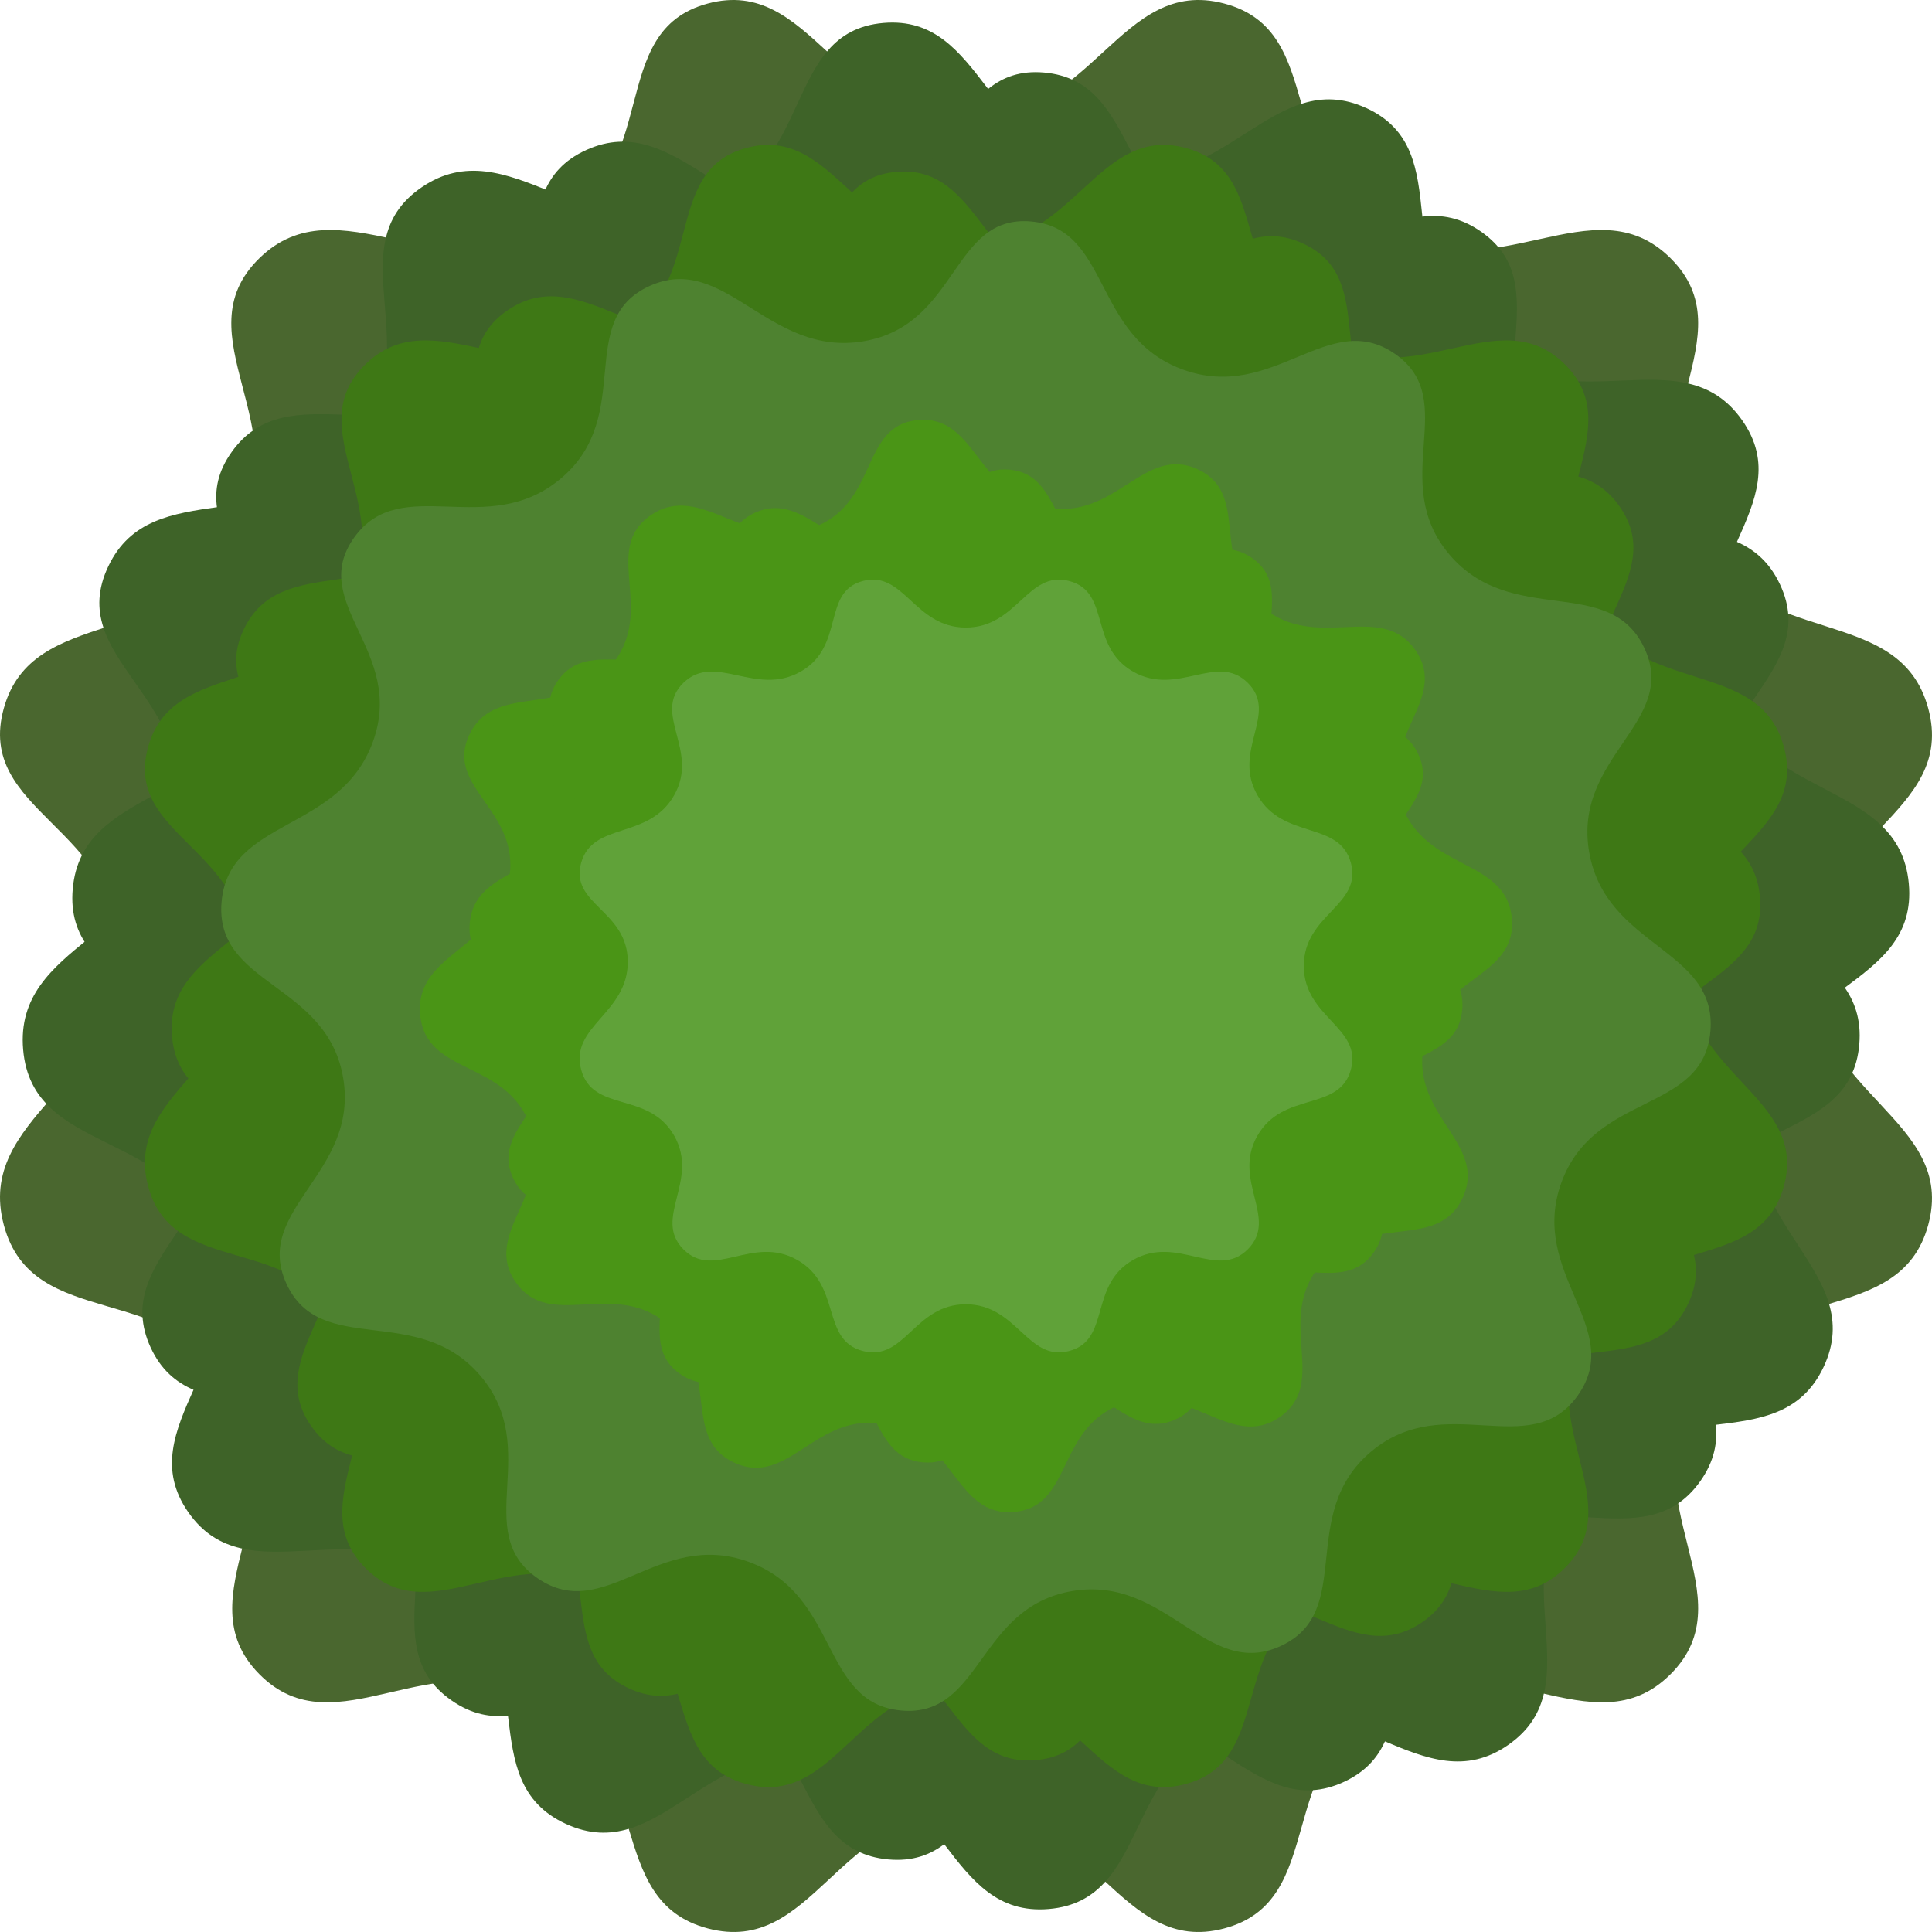
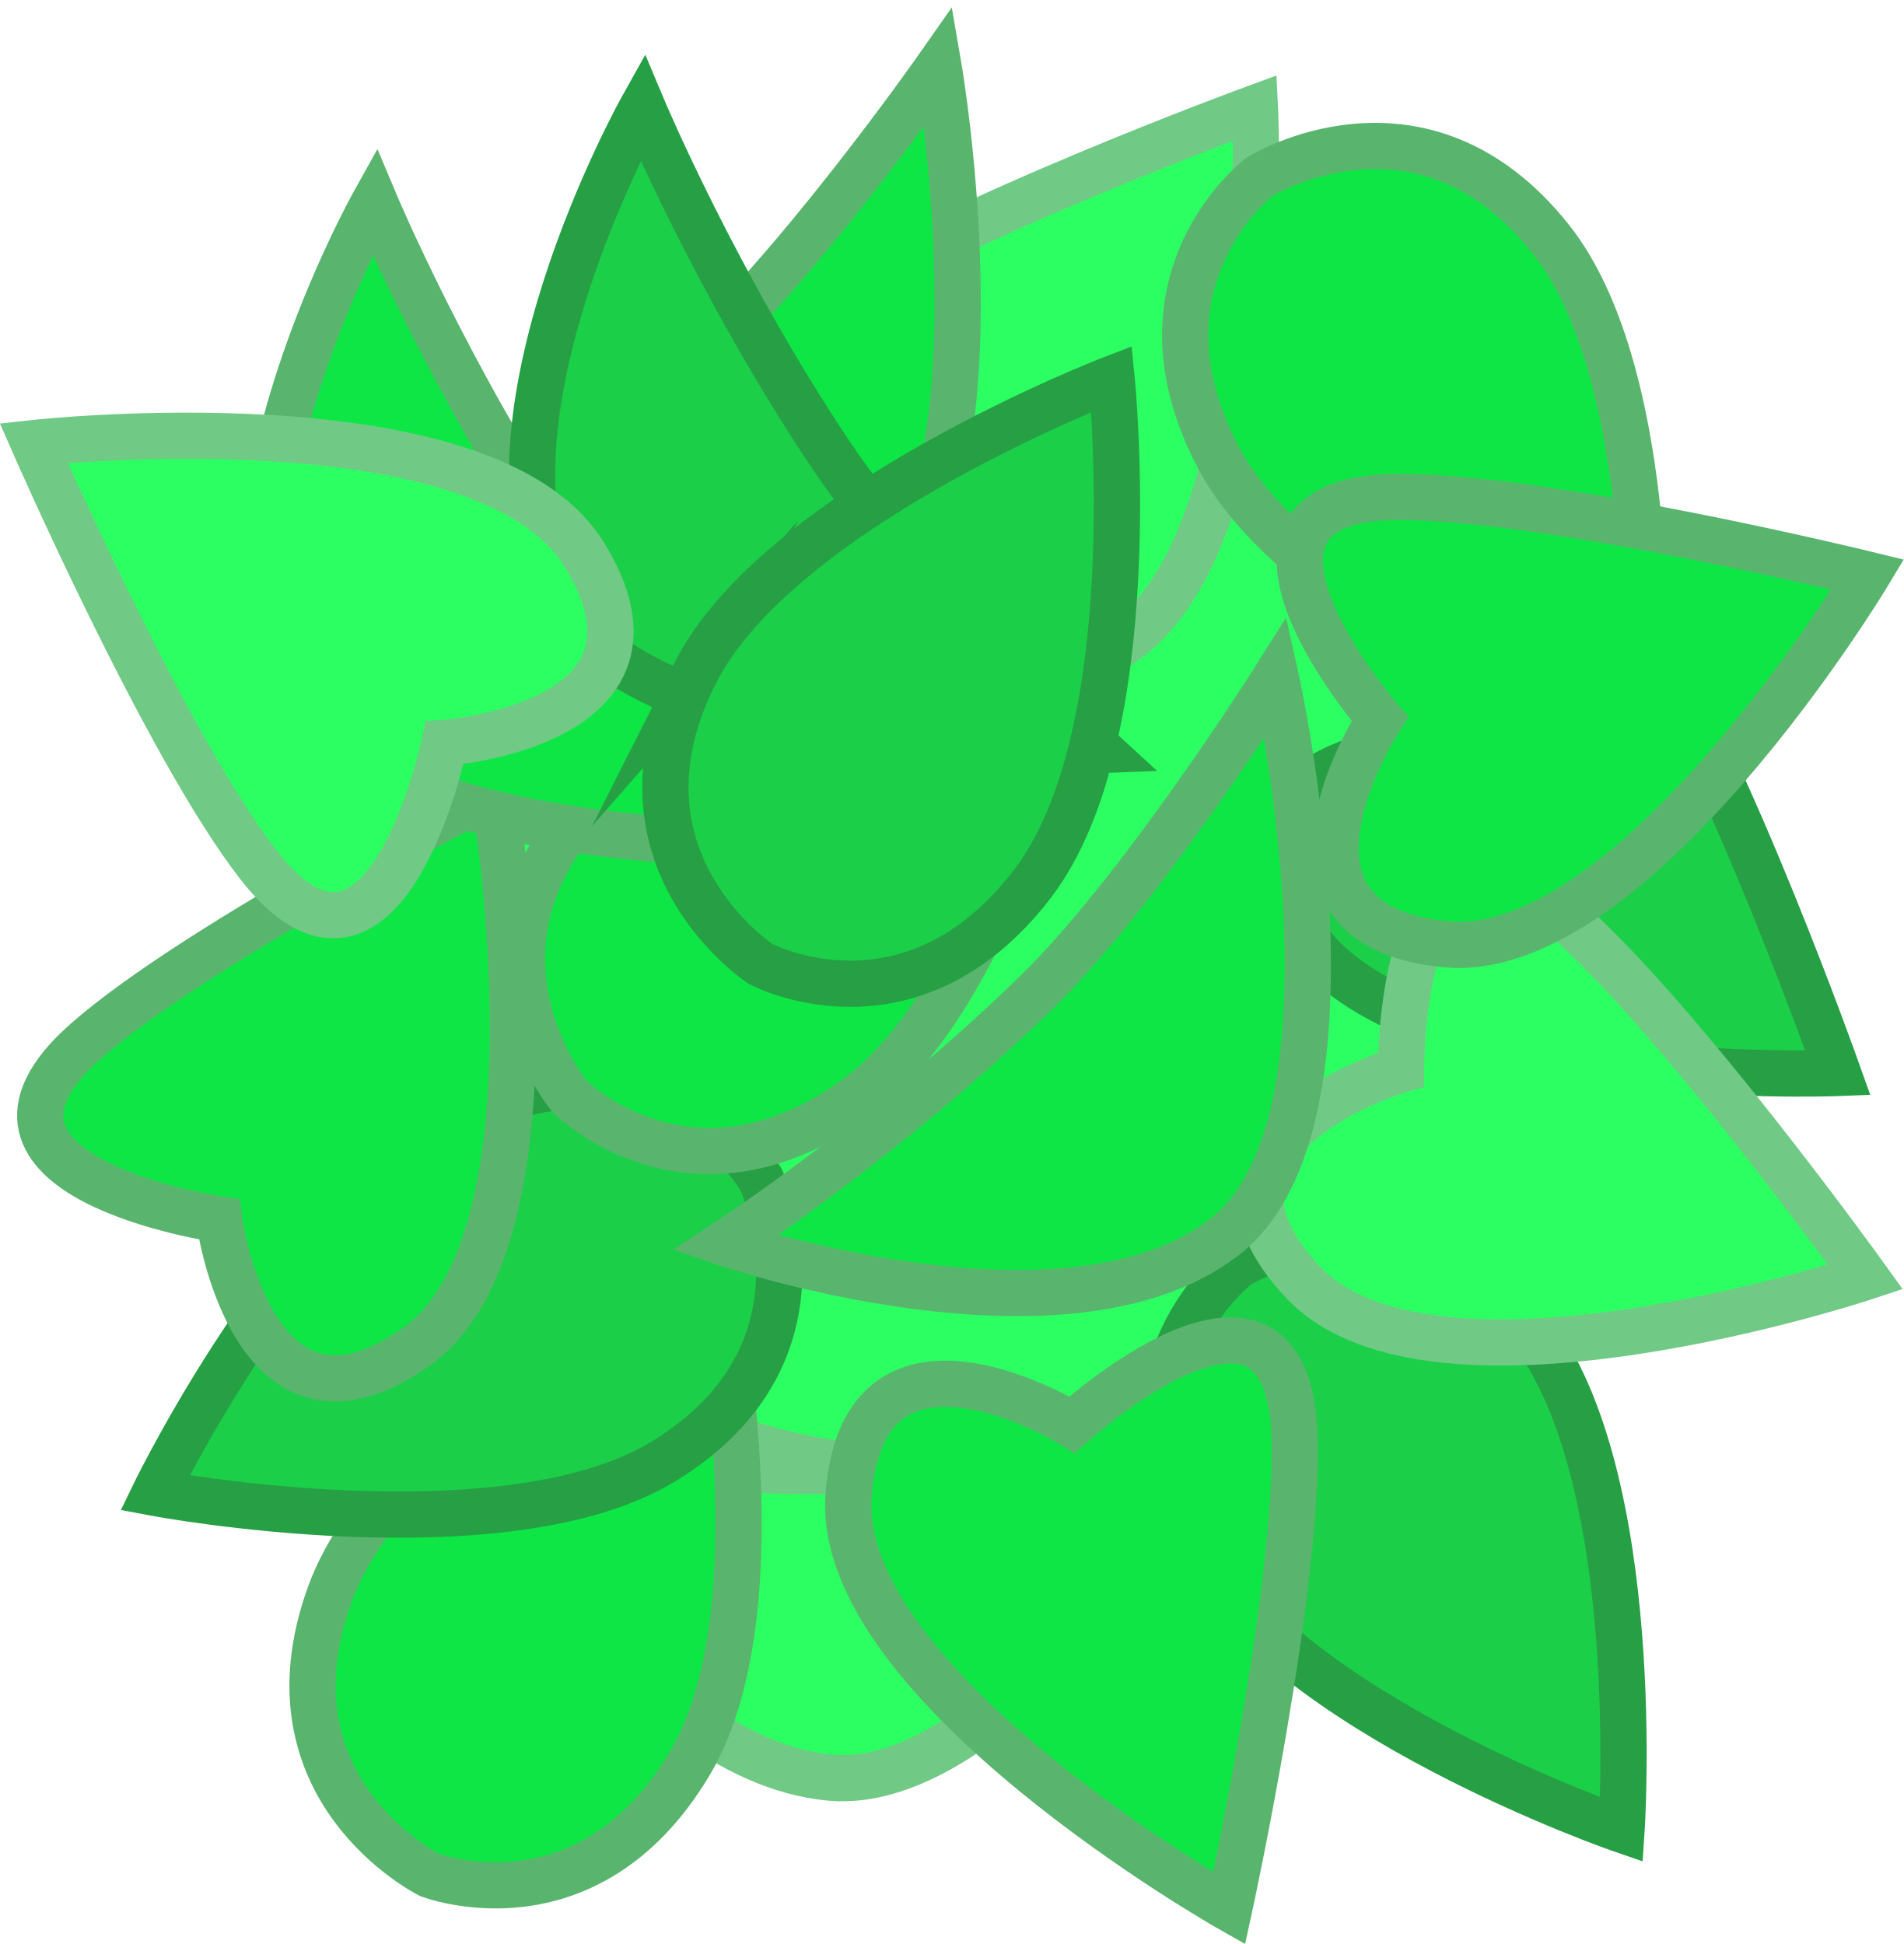
- <svg xmlns="http://www.w3.org/2000/svg" version="1.1" width="165" height="165" viewBox="0 0 165 165" xml:space="preserve" id="svg218">
-   <defs id="defs183" />
-   <g id="g30426" style="opacity:0.925" transform="matrix(2.2,0,0,2.2,10085.019,4403.298)">
-     <g transform="matrix(0.1875,0,0,0.1875,-4546.599,-1963.999)" id="TUpbIBcTeAz7rDdmaMSty" style="opacity:1;fill:#3b5b1e;fill-opacity:1">
-       <path style="opacity:1;fill:#3b5b1e;fill-opacity:1;fill-rule:nonzero;stroke:#000000;stroke-width:0;stroke-linecap:butt;stroke-linejoin:miter;stroke-miterlimit:4;stroke-dasharray:none;stroke-dashoffset:0" vector-effect="non-scaling-stroke" d="m 253.445,0.726 c 21.651,5.704 9.944,33.72 33.053,46.906 23.108,13.186 43.294,-10.159 59.381,5.836 16.087,15.996 -8.367,34.855 4.966,58.146 13.334,23.291 42.367,12.931 48.369,35.017 6.002,22.086 -24.362,26.577 -24.362,53.327 0,26.75 30.363,31.708 24.362,53.674 -6.002,21.966 -35.035,10.944 -48.369,34.19 -13.334,23.246 11.12,42.714 -4.966,58.795 -16.087,16.081 -36.273,-7.633 -59.381,5.53 -23.108,13.163 -11.402,41.384 -33.053,47.122 -21.651,5.738 -26.829,-24.169 -53.551,-24.169 -26.721,0 -31.522,29.907 -53.335,24.169 C 124.747,393.53 135.859,365.309 112.643,352.146 89.426,338.983 69.619,362.698 53.694,346.617 37.769,330.536 62.169,311.068 48.943,287.822 35.717,264.576 6.792,276.122 0.79,253.632 c -6.002,-22.49 24.146,-29.018 24.146,-55.769 0,-26.75 -30.147,-29.67 -24.146,-51.232 6.002,-21.562 34.927,-11.727 48.153,-35.017 13.226,-23.291 -11.61,-42.151 4.75,-58.146 16.361,-15.996 37.476,7.349 60.692,-5.836 23.216,-13.186 10.797,-41.203 32.174,-46.906 21.377,-5.704 26.614,24.092 53.335,24.092 26.722,0 31.9,-29.795 53.551,-24.092 z m -16.034,60.236 c -15.156,-3.992 -18.781,16.864 -37.486,16.864 -18.705,0 -22.37,-20.857 -37.335,-16.864 -14.964,3.992 -6.27,23.604 -22.522,32.834 -16.252,9.23 -31.032,-7.112 -42.484,4.085 -11.452,11.197 5.933,24.399 -3.325,40.702 -9.258,16.304 -29.506,9.418 -33.707,24.512 -4.201,15.094 16.902,17.138 16.902,35.863 0,18.725 -21.103,23.295 -16.902,39.038 4.201,15.743 24.449,7.661 33.707,23.933 9.258,16.272 -7.822,29.9 3.325,41.156 11.147,11.257 25.013,-5.343 41.264,3.871 16.252,9.214 8.473,28.969 23.742,32.986 15.269,4.017 18.629,-16.918 37.335,-16.918 18.705,0 22.33,20.935 37.486,16.918 15.156,-4.017 6.961,-23.771 23.137,-32.986 16.176,-9.214 30.306,7.386 41.567,-3.871 11.261,-11.257 -5.857,-24.884 3.476,-41.156 9.334,-16.272 29.657,-8.557 33.858,-23.933 4.201,-15.376 -17.053,-18.847 -17.053,-37.572 0,-18.725 21.254,-21.869 17.053,-37.329 -4.201,-15.46 -24.524,-8.209 -33.858,-24.512 -9.334,-16.304 7.784,-29.505 -3.476,-40.702 -11.261,-11.197 -25.391,5.145 -41.567,-4.085 -16.176,-9.23 -7.981,-28.842 -23.137,-32.834 z" stroke-linecap="round" id="path17029" transform="translate(-200,-200)" />
-     </g>
-     <path style="fill:#2e5617;fill-opacity:1;fill-rule:nonzero;stroke:#000000;stroke-width:0;stroke-linecap:butt;stroke-linejoin:miter;stroke-miterlimit:4;stroke-dasharray:none;stroke-dashoffset:0" vector-effect="non-scaling-stroke" d="m -4531.057,-1997.302 c -3.622,-1.67 -5.452,3.396 -10.139,2.57 -4.688,-0.827 -4.684,-6.215 -8.611,-5.876 -3.926,0.339 -2.614,5.638 -7.095,7.233 -4.481,1.595 -7.462,-3.153 -10.827,-0.854 -3.365,2.3 0.409,6.376 -2.632,10.053 -3.04,3.677 -7.81,1.056 -9.53,4.653 -1.72,3.597 3.478,5.042 2.651,9.734 -0.827,4.692 -6.318,4.905 -5.961,9.036 0.357,4.131 5.788,3 7.389,7.487 1.601,4.487 -3.281,7.147 -0.985,10.461 2.296,3.313 6.504,-0.234 10.17,2.793 3.665,3.027 0.843,7.634 4.492,9.315 3.649,1.681 5.416,-3.417 10.104,-2.59 4.687,0.827 4.671,6.233 8.646,5.896 3.975,-0.337 2.795,-5.649 7.256,-7.244 4.461,-1.594 7.268,3.19 10.588,0.867 3.319,-2.323 -0.368,-6.495 2.69,-10.16 3.058,-3.665 7.81,-0.834 9.542,-4.501 1.732,-3.668 -3.441,-5.476 -2.613,-10.169 0.827,-4.692 6.293,-4.541 5.923,-8.601 -0.37,-4.06 -5.783,-3.141 -7.402,-7.639 -1.619,-4.498 3.255,-7.05 0.927,-10.354 -2.327,-3.304 -6.59,0.167 -10.236,-2.861 -3.646,-3.028 -0.726,-7.58 -4.347,-9.251 z" stroke-linecap="round" id="path17032" />
-     <g transform="matrix(0.1585354,0.05770217,-0.05776246,0.1587011,-4546.591,-1963.999)" id="DoV-uyDlkuLqFojr_yBQV" style="opacity:1;fill:#2e5617;fill-opacity:1">
-       <path style="opacity:1;fill:#2e5617;fill-opacity:1;fill-rule:nonzero;stroke:#000000;stroke-width:0;stroke-linecap:butt;stroke-linejoin:miter;stroke-miterlimit:4;stroke-dasharray:none;stroke-dashoffset:0" vector-effect="non-scaling-stroke" transform="translate(9.1975e-6,1.45125e-5)" d="m 53.458,-199.114 c -21.656,-5.699 -26.836,24.072 -53.564,24.072 -26.728,0 -31.965,-29.771 -53.348,-24.072 -21.382,5.699 -8.959,33.693 -32.181,46.868 -23.222,13.175 -44.342,-10.151 -60.707,5.832 -16.365,15.983 8.477,34.827 -4.752,58.099 -13.229,23.272 -42.161,13.444 -48.164,34.989 -6.003,21.545 24.151,24.462 24.151,51.191 0,26.729 -30.155,33.252 -24.151,55.724 6.003,22.471 34.935,10.935 48.164,34.162 13.229,23.227 -11.177,42.679 4.752,58.747 15.929,16.068 35.741,-7.627 58.963,5.525 23.222,13.152 12.107,41.35 33.925,47.084 21.818,5.734 26.62,-24.149 53.348,-24.149 26.728,0 31.908,29.883 53.564,24.149 21.656,-5.734 9.947,-33.932 33.061,-47.084 23.114,-13.152 43.305,10.543 59.395,-5.525 16.091,-16.068 -8.369,-35.52 4.968,-58.747 13.337,-23.227 42.377,-12.214 48.38,-34.162 6.003,-21.948 -24.367,-26.902 -24.367,-53.631 0,-26.729 30.371,-31.216 24.367,-53.284 -6.003,-22.068 -35.043,-11.717 -48.38,-34.989 -13.337,-23.272 11.123,-42.117 -4.968,-58.099 -16.091,-15.983 -36.281,7.343 -59.395,-5.832 -23.114,-13.175 -11.405,-41.169 -33.061,-46.868 z" stroke-linecap="round" id="path17035" />
-     </g>
-     <g transform="matrix(0.1593371,0,0,0.1595036,-4546.599,-1963.999)" id="McesWKx5qywez6Zdlah17" style="opacity:1;fill:#2e6d02;fill-opacity:1">
-       <path style="opacity:1;fill:#2e6d02;fill-opacity:1;fill-rule:nonzero;stroke:#000000;stroke-width:0;stroke-linecap:butt;stroke-linejoin:miter;stroke-miterlimit:4;stroke-dasharray:none;stroke-dashoffset:0" vector-effect="non-scaling-stroke" transform="translate(9.1975e-6,1.45125e-5)" d="m 53.458,-199.114 c -21.656,-5.699 -26.836,24.072 -53.564,24.072 -26.728,0 -31.965,-29.771 -53.348,-24.072 -21.382,5.699 -8.959,33.693 -32.181,46.868 -23.222,13.175 -44.342,-10.151 -60.707,5.832 -16.365,15.983 8.477,34.827 -4.752,58.099 -13.229,23.272 -42.161,13.444 -48.164,34.989 -6.003,21.545 24.151,24.462 24.151,51.191 0,26.729 -30.155,33.252 -24.151,55.724 6.003,22.471 34.935,10.935 48.164,34.162 13.229,23.227 -11.177,42.679 4.752,58.747 15.929,16.068 35.741,-7.627 58.963,5.525 23.222,13.152 12.107,41.35 33.925,47.084 21.818,5.734 26.62,-24.149 53.348,-24.149 26.728,0 31.908,29.883 53.564,24.149 21.656,-5.734 9.947,-33.932 33.061,-47.084 23.114,-13.152 43.305,10.543 59.395,-5.525 16.091,-16.068 -8.369,-35.52 4.968,-58.747 13.337,-23.227 42.377,-12.214 48.38,-34.162 6.003,-21.948 -24.367,-26.902 -24.367,-53.631 0,-26.729 30.371,-31.216 24.367,-53.284 -6.003,-22.068 -35.043,-11.717 -48.38,-34.989 -13.337,-23.272 11.123,-42.117 -4.968,-58.099 -16.091,-15.983 -36.281,7.343 -59.395,-5.832 -23.114,-13.175 -11.405,-41.169 -33.061,-46.868 z" stroke-linecap="round" id="path17038" />
-     </g>
-     <g transform="matrix(0.147686,0.02604103,-0.02606824,0.1478403,-4546.597,-1963.999)" id="S177hH-ZuUor6YhRJ3Dzy" style="opacity:1;fill:#2e6d02;fill-opacity:1">
-       <path style="opacity:1;fill:#2e6d02;fill-opacity:1;fill-rule:nonzero;stroke:#000000;stroke-width:0;stroke-linecap:butt;stroke-linejoin:miter;stroke-miterlimit:4;stroke-dasharray:none;stroke-dashoffset:0" vector-effect="non-scaling-stroke" transform="translate(9.1975e-6,1.45125e-5)" d="m 53.458,-199.114 c -21.656,-5.699 -26.836,24.072 -53.564,24.072 -26.728,0 -31.965,-29.771 -53.348,-24.072 -21.382,5.699 -8.959,33.693 -32.181,46.868 -23.222,13.175 -44.342,-10.151 -60.707,5.832 -16.365,15.983 8.477,34.827 -4.752,58.099 -13.229,23.272 -42.161,13.444 -48.164,34.989 -6.003,21.545 24.151,24.462 24.151,51.191 0,26.729 -30.155,33.252 -24.151,55.724 6.003,22.471 34.935,10.935 48.164,34.162 13.229,23.227 -11.177,42.679 4.752,58.747 15.929,16.068 35.741,-7.627 58.963,5.525 23.222,13.152 12.107,41.35 33.925,47.084 21.818,5.734 26.62,-24.149 53.348,-24.149 26.728,0 31.908,29.883 53.564,24.149 21.656,-5.734 9.947,-33.932 33.061,-47.084 23.114,-13.152 43.305,10.543 59.395,-5.525 16.091,-16.068 -8.369,-35.52 4.968,-58.747 13.337,-23.227 42.377,-12.214 48.38,-34.162 6.003,-21.948 -24.367,-26.902 -24.367,-53.631 0,-26.729 30.371,-31.216 24.367,-53.284 -6.003,-22.068 -35.043,-11.717 -48.38,-34.989 -13.337,-23.272 11.123,-42.117 -4.968,-58.099 -16.091,-15.983 -36.281,7.343 -59.395,-5.832 -23.114,-13.175 -11.405,-41.169 -33.061,-46.868 z" stroke-linecap="round" id="path17041" />
-     </g>
-     <g transform="matrix(0.1321129,0.04808514,-0.04813538,0.1322509,-4546.593,-1963.999)" id="Ry_hy_izT_Tv2GBtfh1VD" style="opacity:1;fill:#40781f;fill-opacity:1">
-       <path style="opacity:1;fill:#40781f;fill-opacity:1;fill-rule:nonzero;stroke:#000000;stroke-width:0;stroke-linecap:butt;stroke-linejoin:miter;stroke-miterlimit:4;stroke-dasharray:none;stroke-dashoffset:0" vector-effect="non-scaling-stroke" transform="translate(9.1975e-6,1.45125e-5)" d="m 53.458,-199.114 c -21.656,-5.699 -26.836,24.072 -53.564,24.072 -26.728,0 -31.965,-29.771 -53.348,-24.072 -21.382,5.699 -8.959,33.693 -32.181,46.868 -23.222,13.175 -44.342,-10.151 -60.707,5.832 -16.365,15.983 8.477,34.827 -4.752,58.099 -13.229,23.272 -42.161,13.444 -48.164,34.989 -6.003,21.545 24.151,24.462 24.151,51.191 0,26.729 -30.155,33.252 -24.151,55.724 6.003,22.471 34.935,10.935 48.164,34.162 13.229,23.227 -11.177,42.679 4.752,58.747 15.929,16.068 35.741,-7.627 58.963,5.525 23.222,13.152 12.107,41.35 33.925,47.084 21.818,5.734 26.62,-24.149 53.348,-24.149 26.728,0 31.908,29.883 53.564,24.149 21.656,-5.734 9.947,-33.932 33.061,-47.084 23.114,-13.152 43.305,10.543 59.395,-5.525 16.091,-16.068 -8.369,-35.52 4.968,-58.747 13.337,-23.227 42.377,-12.214 48.38,-34.162 6.003,-21.948 -24.367,-26.902 -24.367,-53.631 0,-26.729 30.371,-31.216 24.367,-53.284 -6.003,-22.068 -35.043,-11.717 -48.38,-34.989 -13.337,-23.272 11.123,-42.117 -4.968,-58.099 -16.091,-15.983 -36.281,7.343 -59.395,-5.832 -23.114,-13.175 -11.405,-41.169 -33.061,-46.868 z" stroke-linecap="round" id="path17044" />
-     </g>
-     <g transform="matrix(0.1015342,0.01790321,-0.01792192,0.1016402,-4546.598,-1963.999)" id="IJitezga8s3hNOGtiVHin" style="opacity:1;fill:#3b8c03;fill-opacity:1">
-       <path style="opacity:1;fill:#3b8c03;fill-opacity:1;fill-rule:nonzero;stroke:#000000;stroke-width:0;stroke-linecap:butt;stroke-linejoin:miter;stroke-miterlimit:4;stroke-dasharray:none;stroke-dashoffset:0" vector-effect="non-scaling-stroke" transform="translate(9.1975e-6,1.45125e-5)" d="m 53.458,-199.114 c -21.656,-5.699 -26.836,24.072 -53.564,24.072 -26.728,0 -31.965,-29.771 -53.348,-24.072 -21.382,5.699 -8.959,33.693 -32.181,46.868 -23.222,13.175 -44.342,-10.151 -60.707,5.832 -16.365,15.983 8.477,34.827 -4.752,58.099 -13.229,23.272 -42.161,13.444 -48.164,34.989 -6.003,21.545 24.151,24.462 24.151,51.191 0,26.729 -30.155,33.252 -24.151,55.724 6.003,22.471 34.935,10.935 48.164,34.162 13.229,23.227 -11.177,42.679 4.752,58.747 15.929,16.068 35.741,-7.627 58.963,5.525 23.222,13.152 12.107,41.35 33.925,47.084 21.818,5.734 26.62,-24.149 53.348,-24.149 26.728,0 31.908,29.883 53.564,24.149 21.656,-5.734 9.947,-33.932 33.061,-47.084 23.114,-13.152 43.305,10.543 59.395,-5.525 16.091,-16.068 -8.369,-35.52 4.968,-58.747 13.337,-23.227 42.377,-12.214 48.38,-34.162 6.003,-21.948 -24.367,-26.902 -24.367,-53.631 0,-26.729 30.371,-31.216 24.367,-53.284 -6.003,-22.068 -35.043,-11.717 -48.38,-34.989 -13.337,-23.272 11.123,-42.117 -4.968,-58.099 -16.091,-15.983 -36.281,7.343 -59.395,-5.832 -23.114,-13.175 -11.405,-41.169 -33.061,-46.868 z" stroke-linecap="round" id="path17050" />
-     </g>
-     <g transform="matrix(0.08807523,0.03205676,-0.03209026,0.08816726,-4546.595,-1963.999)" id="1kFcPA1HgaNGKUZejsU0X" style="opacity:1;fill:#3b8c03;fill-opacity:1">
-       <path style="opacity:1;fill:#3b8c03;fill-opacity:1;fill-rule:nonzero;stroke:#000000;stroke-width:0;stroke-linecap:butt;stroke-linejoin:miter;stroke-miterlimit:4;stroke-dasharray:none;stroke-dashoffset:0" vector-effect="non-scaling-stroke" transform="translate(9.1975e-6,1.45125e-5)" d="m 53.458,-199.114 c -21.656,-5.699 -26.836,24.072 -53.564,24.072 -26.728,0 -31.965,-29.771 -53.348,-24.072 -21.382,5.699 -8.959,33.693 -32.181,46.868 -23.222,13.175 -44.342,-10.151 -60.707,5.832 -16.365,15.983 8.477,34.827 -4.752,58.099 -13.229,23.272 -42.161,13.444 -48.164,34.989 -6.003,21.545 24.151,24.462 24.151,51.191 0,26.729 -30.155,33.252 -24.151,55.724 6.003,22.471 34.935,10.935 48.164,34.162 13.229,23.227 -11.177,42.679 4.752,58.747 15.929,16.068 35.741,-7.627 58.963,5.525 23.222,13.152 12.107,41.35 33.925,47.084 21.818,5.734 26.62,-24.149 53.348,-24.149 26.728,0 31.908,29.883 53.564,24.149 21.656,-5.734 9.947,-33.932 33.061,-47.084 23.114,-13.152 43.305,10.543 59.395,-5.525 16.091,-16.068 -8.369,-35.52 4.968,-58.747 13.337,-23.227 42.377,-12.214 48.38,-34.162 6.003,-21.948 -24.367,-26.902 -24.367,-53.631 0,-26.729 30.371,-31.216 24.367,-53.284 -6.003,-22.068 -35.043,-11.717 -48.38,-34.989 -13.337,-23.272 11.123,-42.117 -4.968,-58.099 -16.091,-15.983 -36.281,7.343 -59.395,-5.832 -23.114,-13.175 -11.405,-41.169 -33.061,-46.868 z" stroke-linecap="round" id="path17053" />
-     </g>
-     <g transform="matrix(0.07498216,0,0,0.07506051,-4546.599,-1963.999)" id="eX7Qo5fc4ojT76FNSfMPg" style="opacity:1;fill:#539b29;fill-opacity:1">
-       <path style="opacity:1;fill:#539b29;fill-opacity:1;fill-rule:nonzero;stroke:#000000;stroke-width:0;stroke-linecap:butt;stroke-linejoin:miter;stroke-miterlimit:4;stroke-dasharray:none;stroke-dashoffset:0" vector-effect="non-scaling-stroke" transform="translate(9.1975e-6,1.45125e-5)" d="m 53.458,-199.114 c -21.656,-5.699 -26.836,24.072 -53.564,24.072 -26.728,0 -31.965,-29.771 -53.348,-24.072 -21.382,5.699 -8.959,33.693 -32.181,46.868 -23.222,13.175 -44.342,-10.151 -60.707,5.832 -16.365,15.983 8.477,34.827 -4.752,58.099 -13.229,23.272 -42.161,13.444 -48.164,34.989 -6.003,21.545 24.151,24.462 24.151,51.191 0,26.729 -30.155,33.252 -24.151,55.724 6.003,22.471 34.935,10.935 48.164,34.162 13.229,23.227 -11.177,42.679 4.752,58.747 15.929,16.068 35.741,-7.627 58.963,5.525 23.222,13.152 12.107,41.35 33.925,47.084 21.818,5.734 26.62,-24.149 53.348,-24.149 26.728,0 31.908,29.883 53.564,24.149 21.656,-5.734 9.947,-33.932 33.061,-47.084 23.114,-13.152 43.305,10.543 59.395,-5.525 16.091,-16.068 -8.369,-35.52 4.968,-58.747 13.337,-23.227 42.377,-12.214 48.38,-34.162 6.003,-21.948 -24.367,-26.902 -24.367,-53.631 0,-26.729 30.371,-31.216 24.367,-53.284 -6.003,-22.068 -35.043,-11.717 -48.38,-34.989 -13.337,-23.272 11.123,-42.117 -4.968,-58.099 -16.091,-15.983 -36.281,7.343 -59.395,-5.832 -23.114,-13.175 -11.405,-41.169 -33.061,-46.868 z" stroke-linecap="round" id="path17056" />
+ <svg xmlns="http://www.w3.org/2000/svg" version="1.1" width="82.327" height="84.09" viewBox="0,0,82.327,84.09" id="svg44">
+   <defs id="defs48" />
+   <g transform="translate(-198.8848,-137.5862)" id="g42">
+     <g data-paper-data="{&quot;isPaintingLayer&quot;:true}" fill-rule="nonzero" stroke-width="2" stroke-linecap="butt" stroke-linejoin="miter" stroke-miterlimit="10" stroke-dasharray="" stroke-dashoffset="0" style="mix-blend-mode: normal" id="g40">
+       <path d="m 262.227,176.659 c 0,13.508 -10.709,24.458 -23.919,24.458 -13.21,0 -23.919,-10.95 -23.919,-24.458 0,-13.508 10.709,-24.458 23.919,-24.458 13.21,0 23.919,10.95 23.919,24.458 z" fill="#2cff61" stroke="#70ca85" id="path2" />
+       <path d="m 235.952,201.2 c 6.457,-0.128 16.955,-2.894 16.955,-2.894 0,0 -9.946,16.907 -18.117,16.173 -8.636,-0.775 -15.974,-14.542 -15.974,-14.542 0,0 8.217,1.441 17.136,1.263 z" fill="#2cff61" stroke="#70ca85" id="path4" />
+       <path d="m 269.968,165.099 c 3.598,5.363 8.4,18.9 8.4,18.9 0,0 -19.6,0.771 -23.4,-6.5 -4.016,-7.685 6.6,-7.7 6.6,-7.7 0,0 3.43,-12.108 8.4,-4.7 z" fill="#1bcf48" stroke="#279f45" id="path6" />
+       <path d="m 265.011,195.029 c 5.024,6.338 4,21.7 4,21.7 0,0 -14.6,-5.029 -18.4,-12.3 -4.016,-7.685 1.8,-12.1 1.8,-12.1 0,0 6.999,-4.365 12.6,2.7 z" fill="#1bcf48" stroke="#279f45" id="path8" />
+       <path d="M266.236,177.005c4.947,4.152 13.323,15.82 13.323,15.82c0,0 -18.613,6.189 -24.285,0.261c-5.994,-6.265 4.199,-9.231 4.199,-9.231c0,0 -0.071,-12.584 6.762,-6.85z" fill="#2cff61" stroke="#70ca85" id="path10" />
+       <path d="M254.866,199.647c0.232,6.454 -2.822,20.489 -2.822,20.489c0,0 -17.063,-9.675 -16.461,-17.856c0.637,-8.647 9.667,-3.065 9.667,-3.065c0,0 9.296,-8.482 9.616,0.433z" fill="#0de644" stroke="#59b56e" id="path12" />
+       <path d="M213.158,206.528c2.775,-7.597 16.405,-14.757 16.405,-14.757c0,0 3.348,15.075 -0.862,22.116c-4.45,7.442 -11.255,4.793 -11.255,4.793c0,0 -7.381,-3.683 -4.288,-12.152z" fill="#0de644" stroke="#59b56e" id="path14" />
+       <path d="M227.607,200.784c-6.893,4.231 -22.023,1.378 -22.023,1.378c0,0 6.738,-13.894 14.411,-16.798c8.11,-3.069 11.798,3.233 11.798,3.233c0,0 3.497,7.471 -4.186,12.187z" fill="#1bcf48" stroke="#279f45" id="path16" />
+       <path d="m 202.599,182.622 c 4.845,-4.271 17.635,-10.807 17.635,-10.807 0,0 3.335,19.33 -3.374,24.05 -7.091,4.99 -8.499,-5.533 -8.499,-5.533 0,0 -12.453,-1.812 -5.761,-7.711 z" fill="#0de644" stroke="#59b56e" id="path18" />
+       <path d="M224.537,172.164c5.624,-5.812 20.988,-6.812 20.988,-6.812c0,0 -3.071,15.134 -9.78,19.854c-7.091,4.99 -12.232,-0.197 -12.232,-0.197c0,0 -5.246,-6.366 1.024,-12.845z" fill="#0de644" stroke="#59b56e" id="path20" />
+       <path d="m 223.28,161.413 c 3.598,5.363 11.6,12.7 11.6,12.7 0,0 -19.6,0.771 -23.4,-6.5 -4.016,-7.685 3.6,-21.3 3.6,-21.3 0,0 3.23,7.692 8.2,15.1 z" fill="#0de644" stroke="#59b56e" id="path22" />
+       <path d="M234.347,150.86c5.325,-3.655 18.809,-8.601 18.809,-8.601c0,0 0.98,19.591 -6.25,23.468c-7.641,4.098 -7.77,-6.518 -7.77,-6.518c0,0 -12.144,-3.301 -4.789,-8.349z" fill="#2cff61" stroke="#70ca85" id="path24" />
+       <path d="m 265.955,147.934 c 5.024,6.338 4,21.7 4,21.7 0,0 -14.6,-5.029 -18.4,-12.3 -4.016,-7.685 1.8,-12.1 1.8,-12.1 0,0 6.999,-4.365 12.6,2.7 z" fill="#0de644" stroke="#59b56e" id="path26" />
+       <path d="M259.246,159.084c6.458,-0.063 20.409,3.356 20.409,3.356c0,0 -10.116,16.805 -18.28,15.989c-8.628,-0.862 -2.812,-9.744 -2.812,-9.744c0,0 -8.237,-9.514 0.683,-9.601z" fill="#0de644" stroke="#59b56e" id="path28" />
+       <path d="m 228.404,153.635 c 4.845,-4.271 11.069,-13.166 11.069,-13.166 0,0 3.335,19.33 -3.374,24.05 -7.091,4.99 -21.588,-0.775 -21.588,-0.775 0,0 7.202,-4.211 13.894,-10.11 z" fill="#0de644" stroke="#59b56e" id="path30" />
+       <path d="m 234.863,157.331 c 3.598,5.363 11.6,12.7 11.6,12.7 0,0 -19.6,0.771 -23.4,-6.5 -4.016,-7.685 3.6,-21.3 3.6,-21.3 0,0 3.23,7.692 8.2,15.1 z" fill="#1bcf48" stroke="#279f45" id="path32" />
+       <path d="M210.07,175.006c-3.971,-5.093 -9.725,-18.254 -9.725,-18.254c0,0 19.495,-2.165 23.803,4.817c4.553,7.379 -6.035,8.15 -6.035,8.15c0,0 -2.559,12.321 -8.044,5.286z" fill="#2cff61" stroke="#70ca85" id="path34" />
+       <path d="m 243.645,180.578 c 4.63,-4.503 10.411,-13.692 10.411,-13.692 0,0 4.277,19.143 -2.193,24.187 -6.839,5.331 -21.6,0.283 -21.6,0.283 0,0 6.987,-4.558 13.382,-10.778 z" fill="#0de644" stroke="#59b56e" id="path36" />
+       <path d="M228.941,166.716c3.644,-7.221 18.018,-12.738 18.018,-12.738c0,0 1.563,15.363 -3.442,21.863c-5.29,6.871 -11.738,3.444 -11.738,3.444c0,0 -6.9,-4.521 -2.837,-12.57z" fill="#1bcf48" stroke="#279f45" id="path38" />
    </g>
  </g>
</svg>
